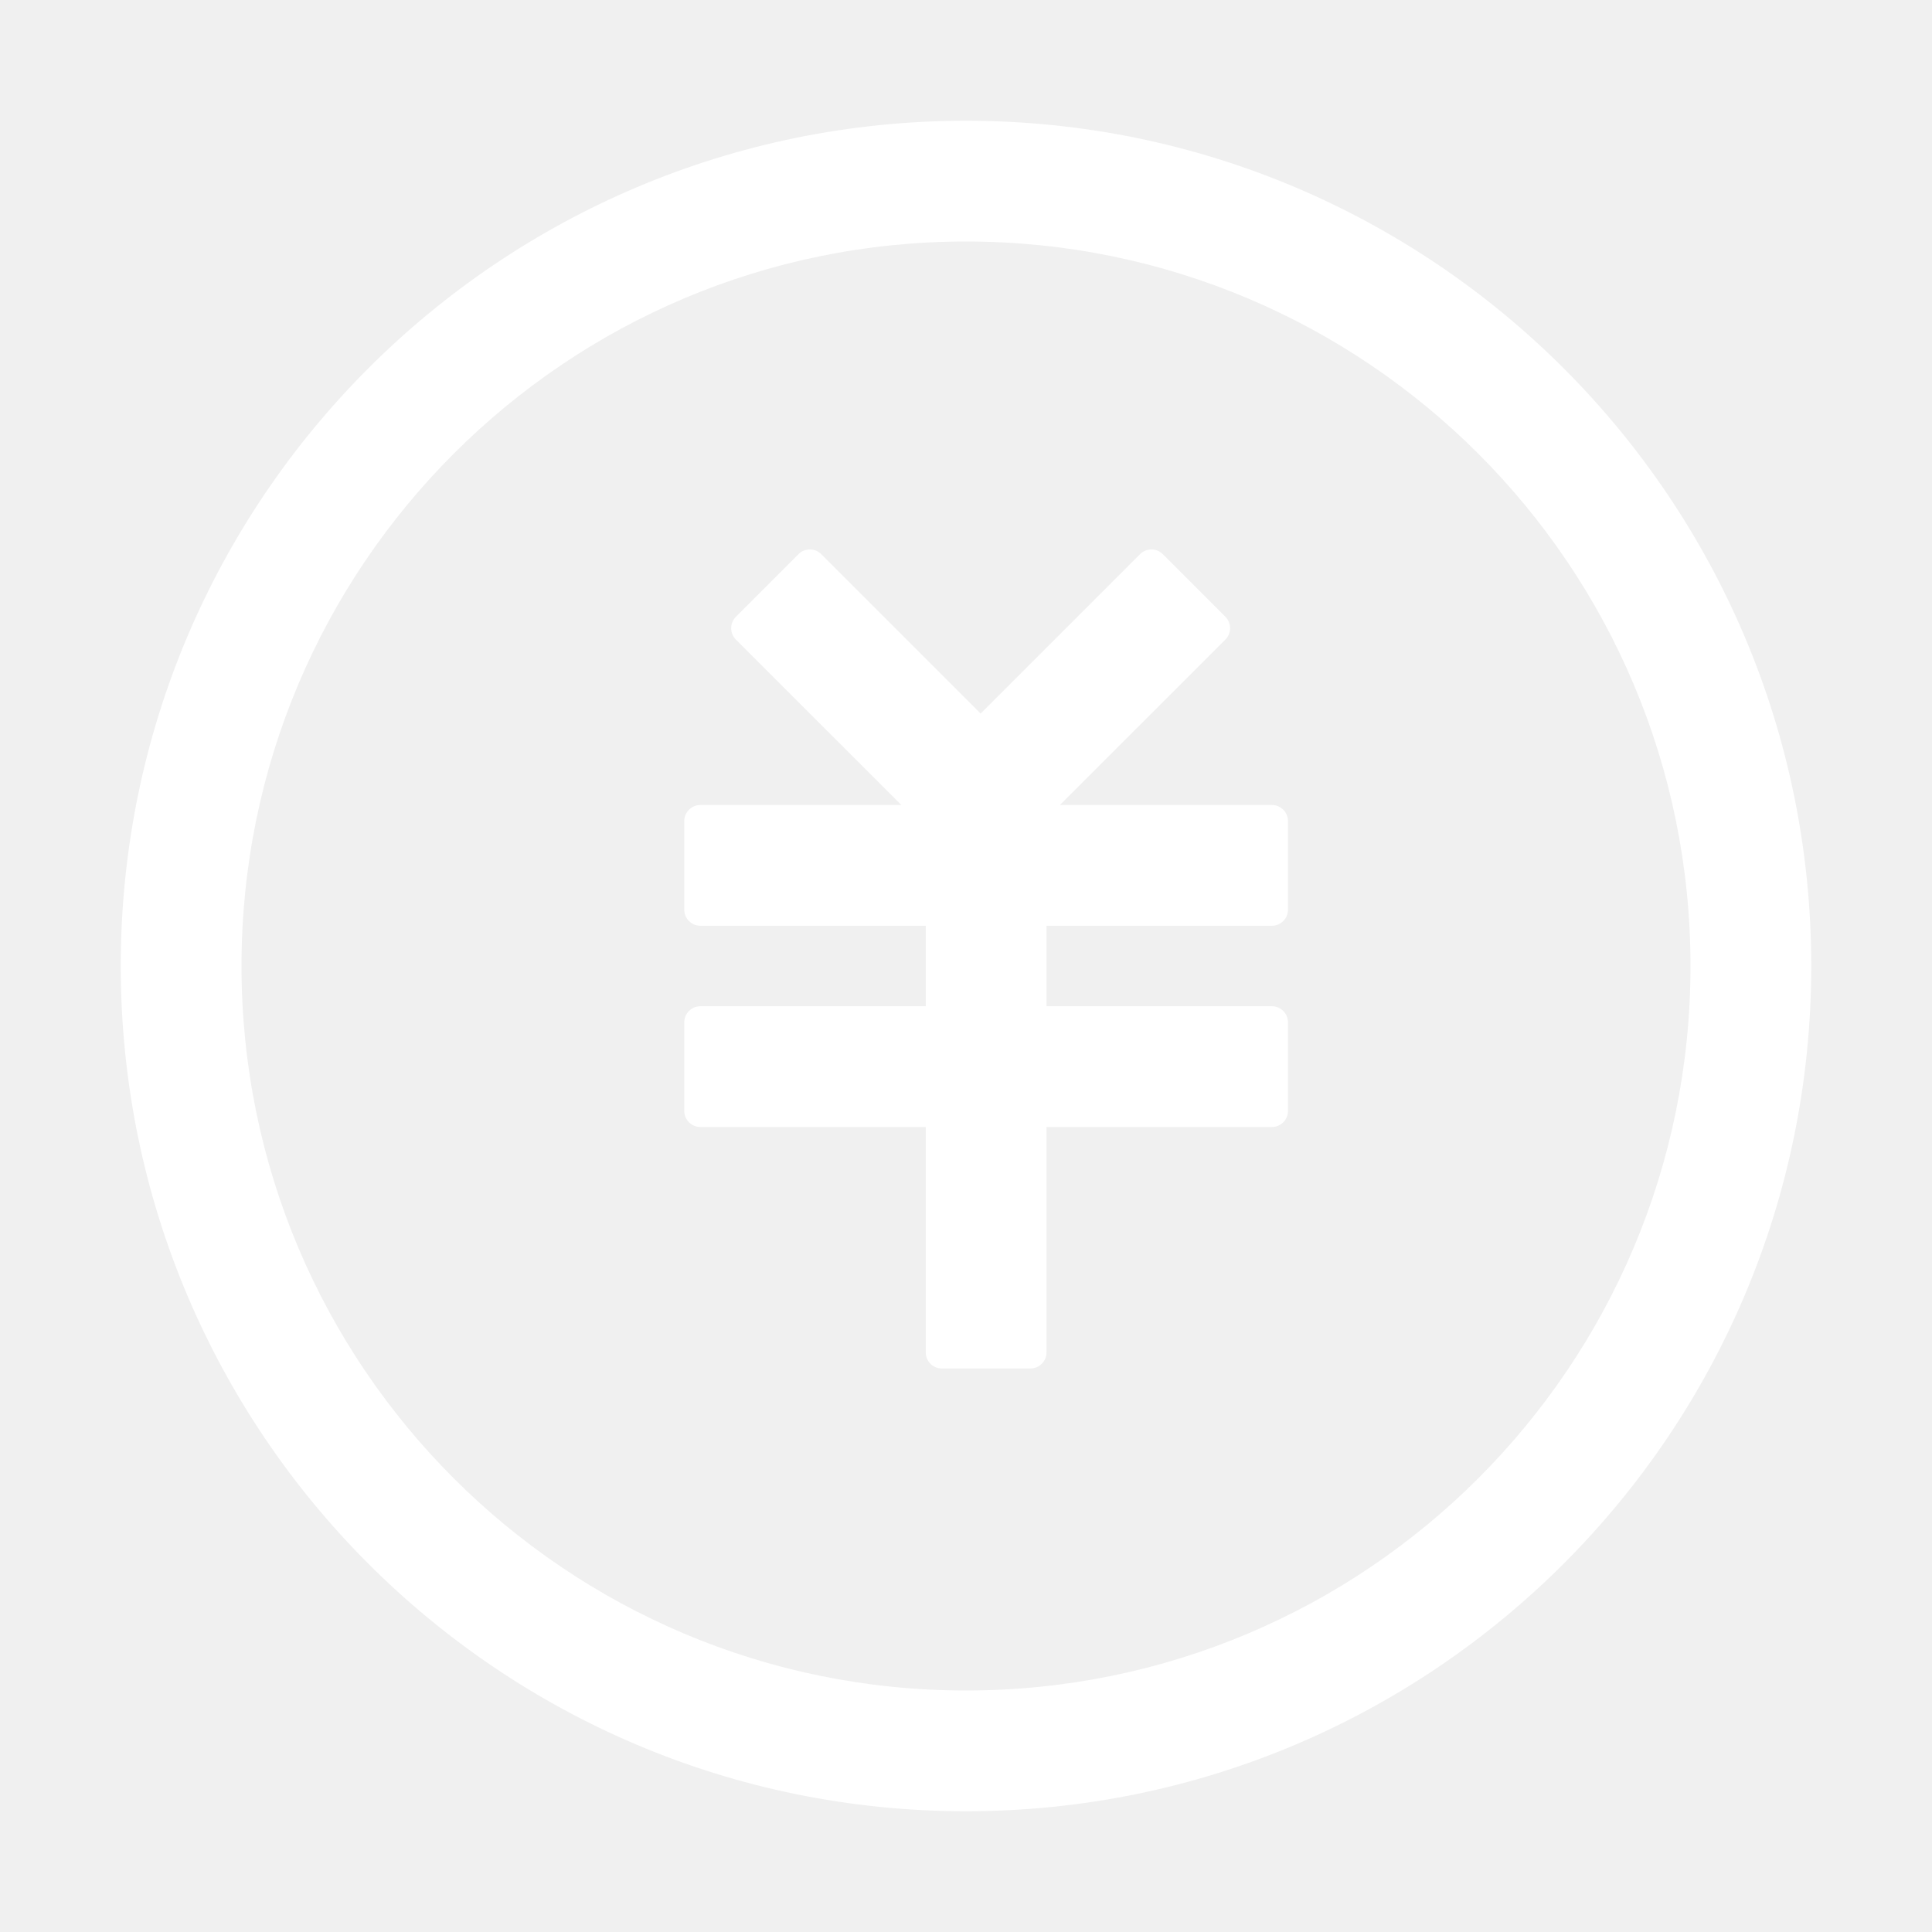
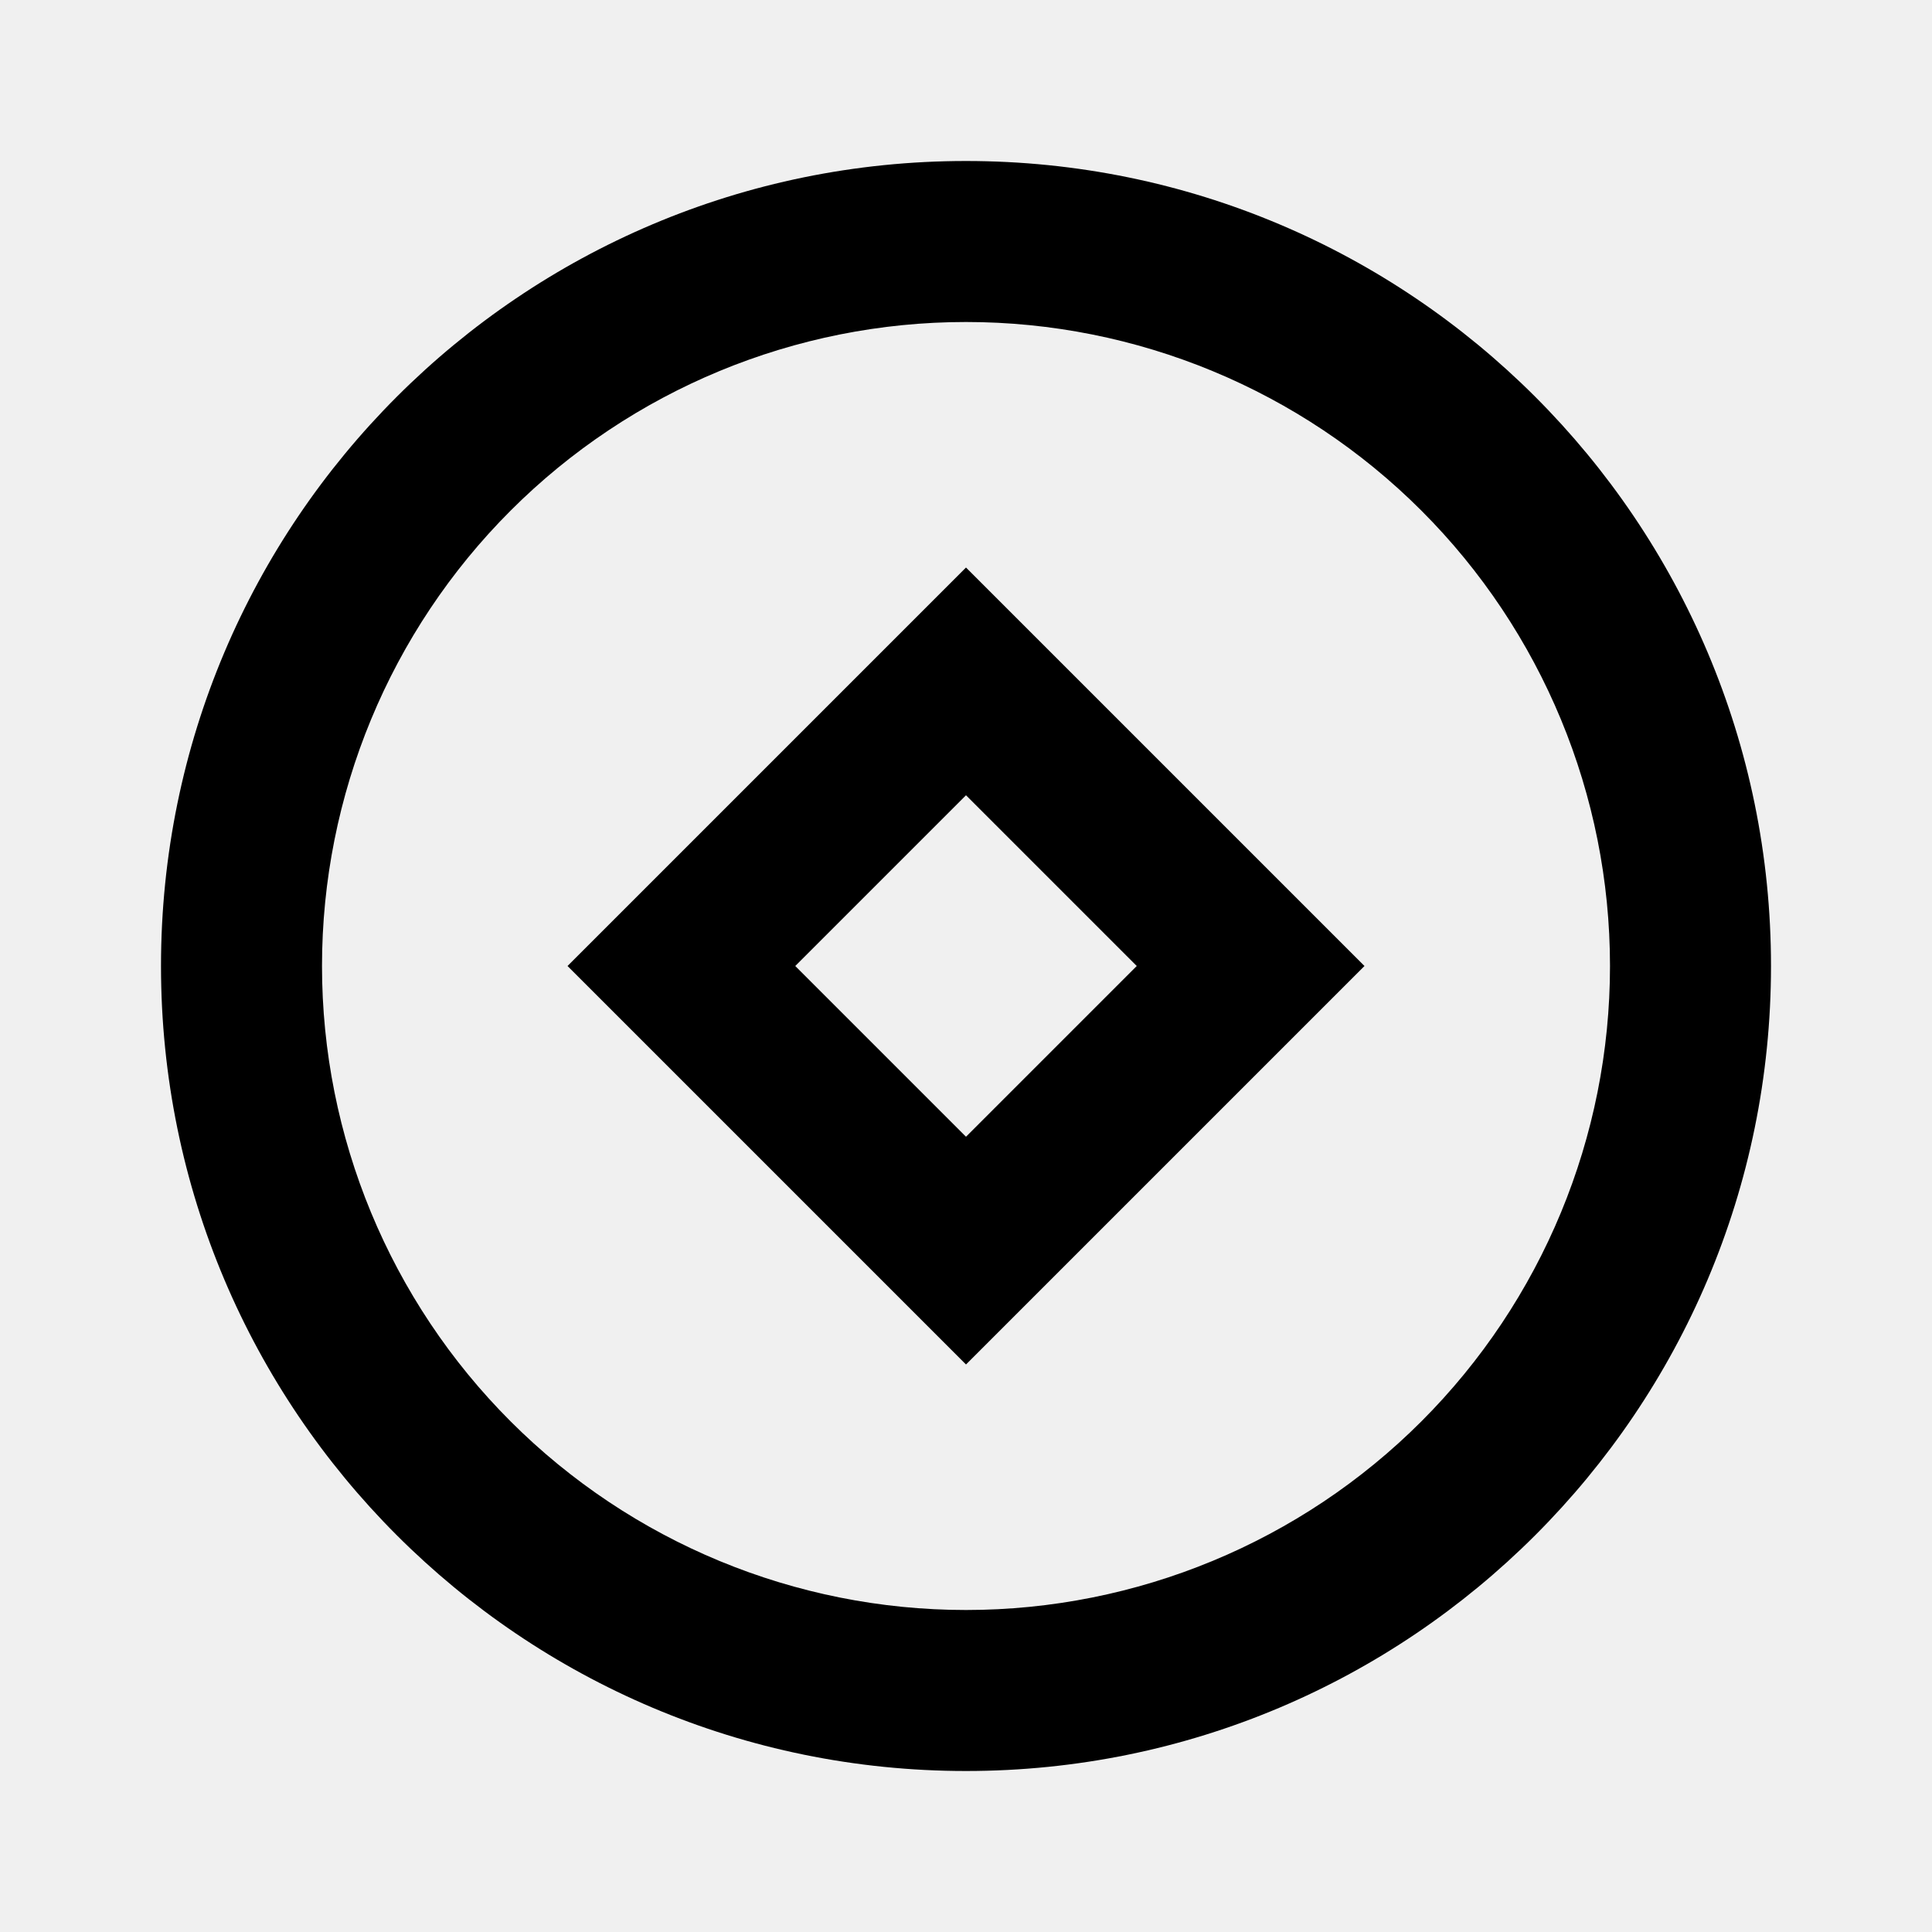
- <svg xmlns="http://www.w3.org/2000/svg" t="1674922170636" class="icon" viewBox="0 0 1024 1024" version="1.1" p-id="7729" width="16" height="16">
-   <path d="M512 64c247.424 0 448 200.576 448 448s-200.576 448-448 448S64 759.424 64 512 264.576 64 512 64z m0 64C299.925 128 128 299.925 128 512s171.925 384 384 384 384-171.925 384-384S724.075 128 512 128z m104.32 165.717l33.173 33.195a8.533 8.533 0 0 1 0 12.053L561.771 426.667H674.133c4.693 0 8.533 3.84 8.533 8.533v46.933a8.533 8.533 0 0 1-8.533 8.533H554.667v42.667h119.467c4.693 0 8.533 3.84 8.533 8.533v46.933a8.533 8.533 0 0 1-8.533 8.533H554.667v119.467a8.533 8.533 0 0 1-8.533 8.533h-46.933a8.533 8.533 0 0 1-8.533-8.533V597.333h-119.467a8.533 8.533 0 0 1-8.533-8.533v-46.933c0-4.693 3.84-8.533 8.533-8.533H490.667v-42.667h-119.467a8.533 8.533 0 0 1-8.533-8.533v-46.933c0-4.693 3.84-8.533 8.533-8.533h106.539l-87.701-87.68a8.533 8.533 0 0 1 0-12.075l33.173-33.195a8.533 8.533 0 0 1 12.075 0l84.48 84.48 84.48-84.48a8.533 8.533 0 0 1 12.053 0z" fill="#fff" p-id="7730" />
+ <svg xmlns="http://www.w3.org/2000/svg" fill="none" height="512" viewBox="0 0 24 24" width="512">
+   <path d="m12 22c-5.523 0-10-4.477-10-10s4.477-10 10-10 10 4.477 10 10-4.477 10-10 10zm0-2c2.122 0 4.157-.843 5.657-2.343 1.5-1.5 2.343-3.535 2.343-5.657 0-2.122-.843-4.157-2.343-5.657-1.5-1.5-3.535-2.343-5.657-2.343-2.122 0-4.157.843-5.657 2.343-1.5 1.5-2.343 3.535-2.343 5.657 0 2.122.843 4.157 2.343 5.657 1.5 1.5 3.535 2.343 5.657 2.343zm0-12.95 4.95 4.95-4.95 4.95-4.95-4.95zm0 2.829-2.121 2.121 2.121 2.121 2.121-2.121z" fill="rgb(0,0,0)" />
</svg>
